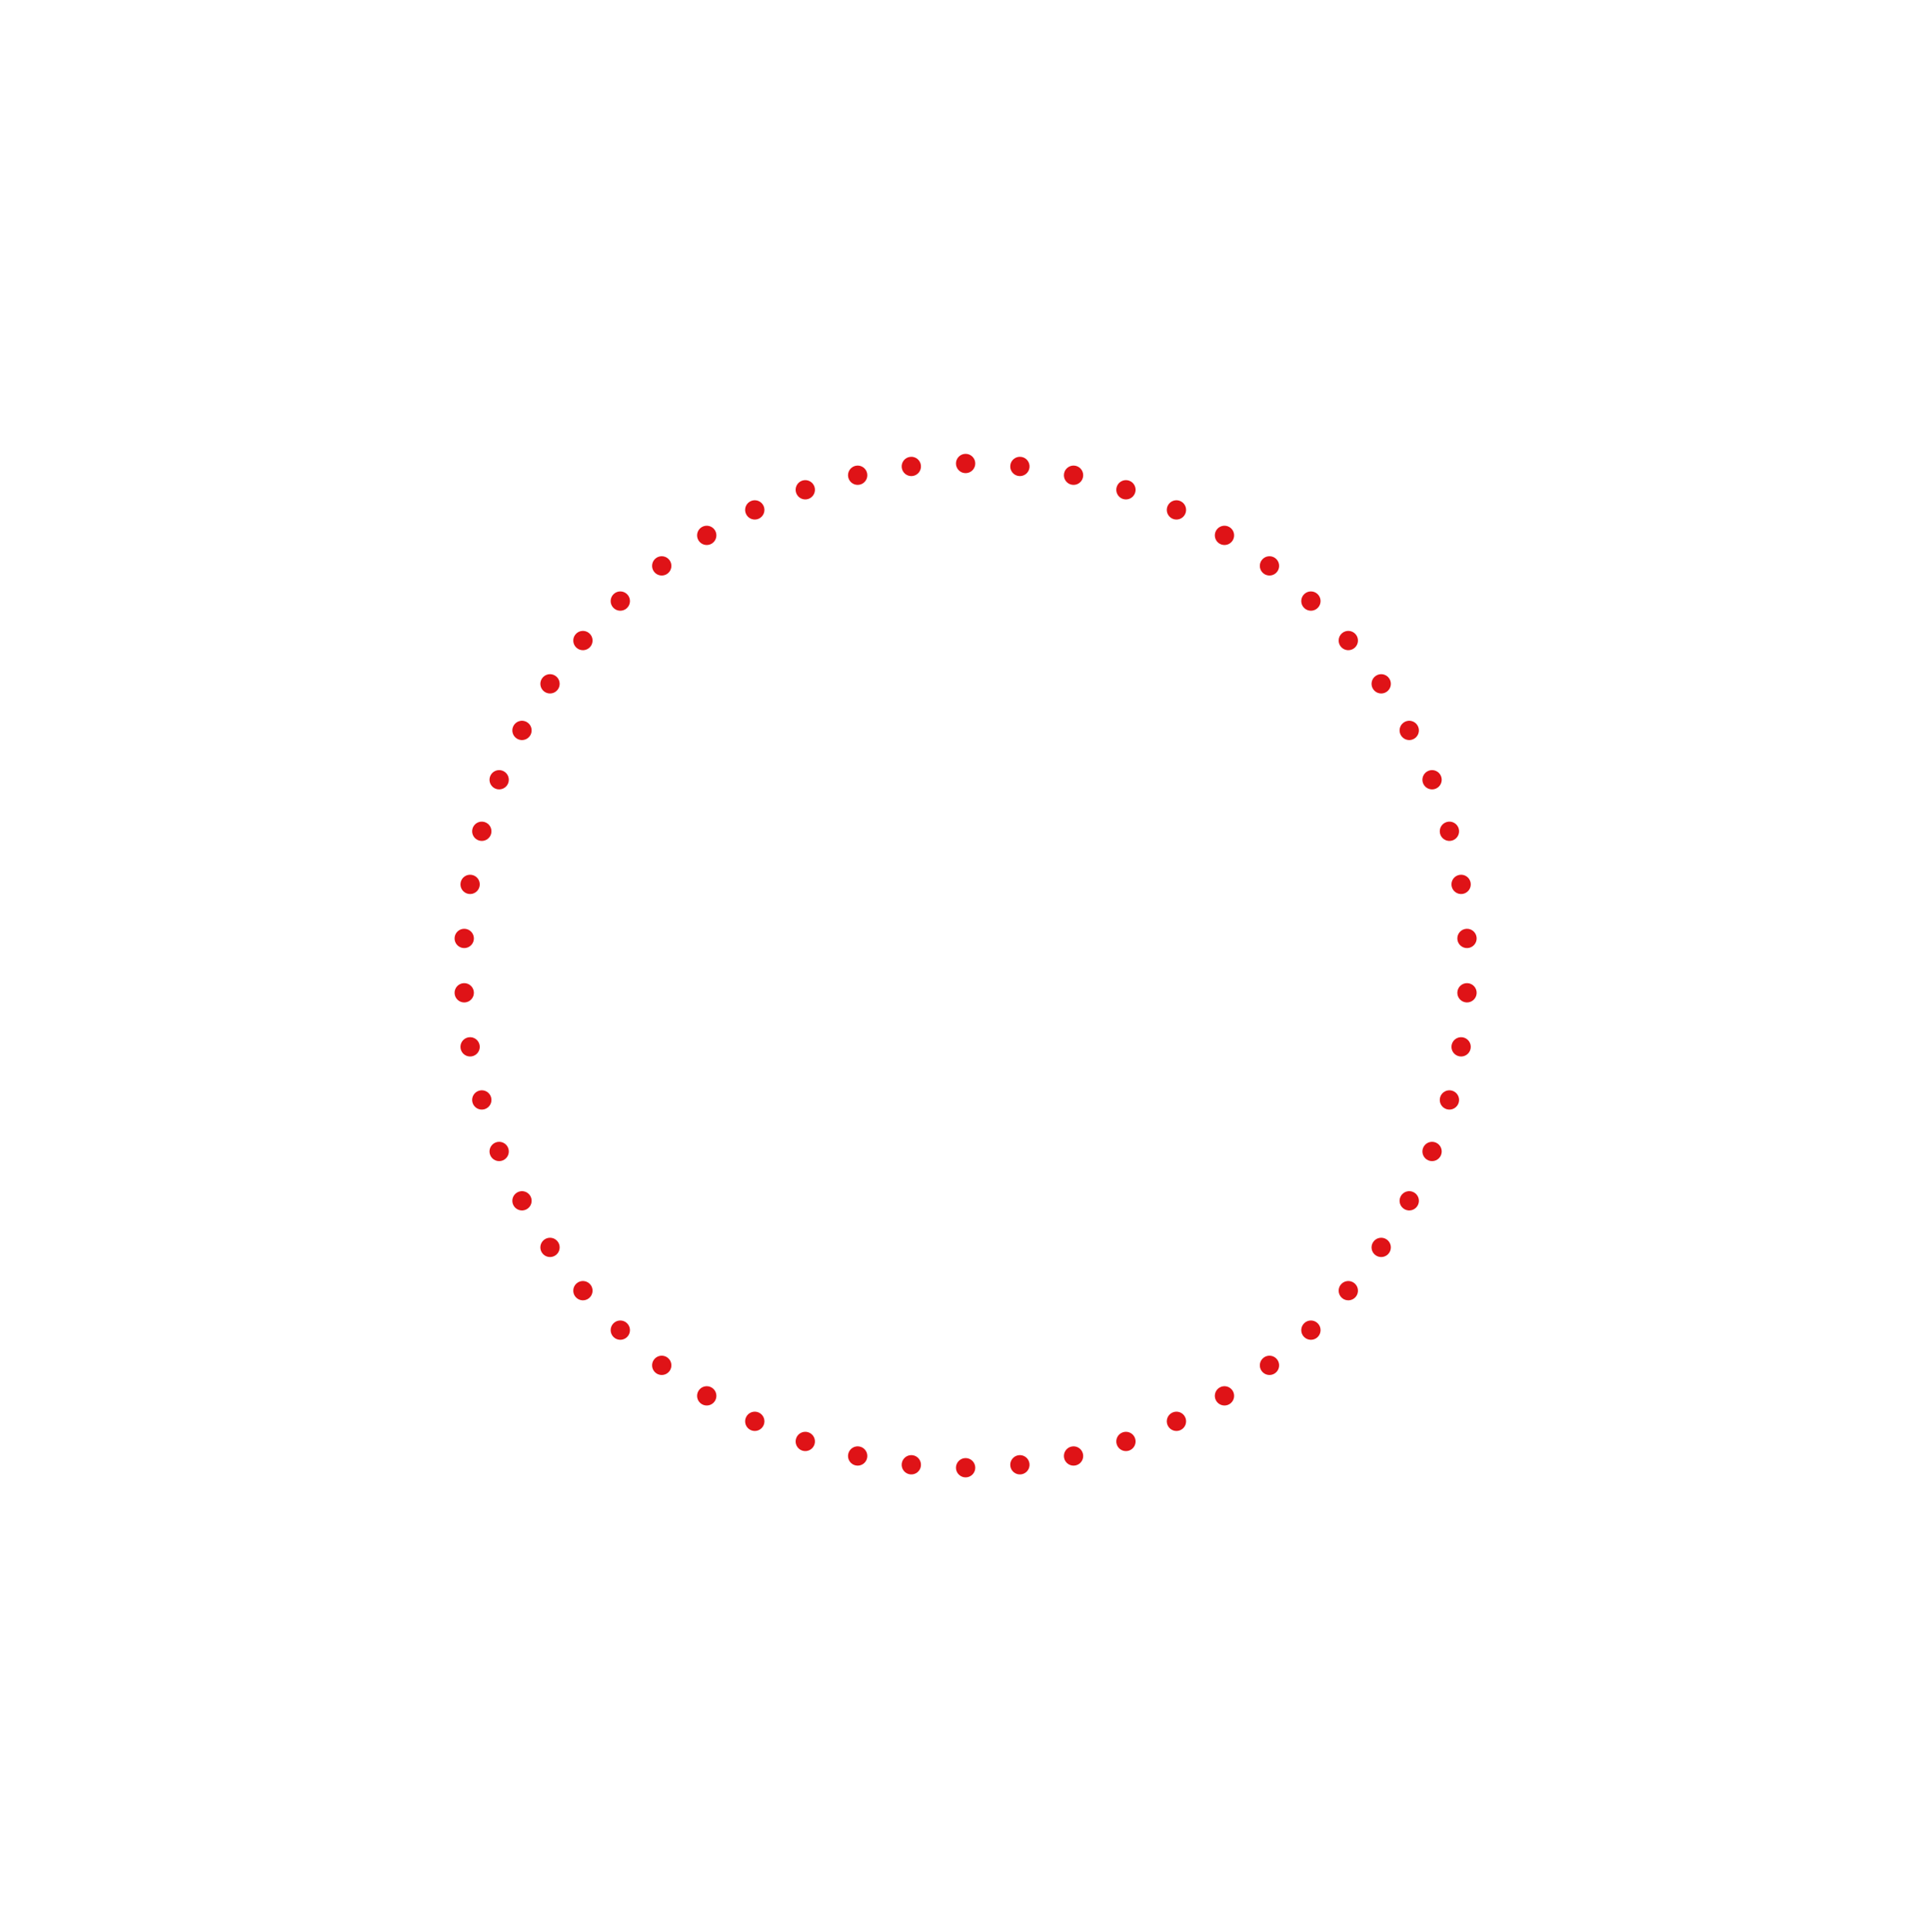
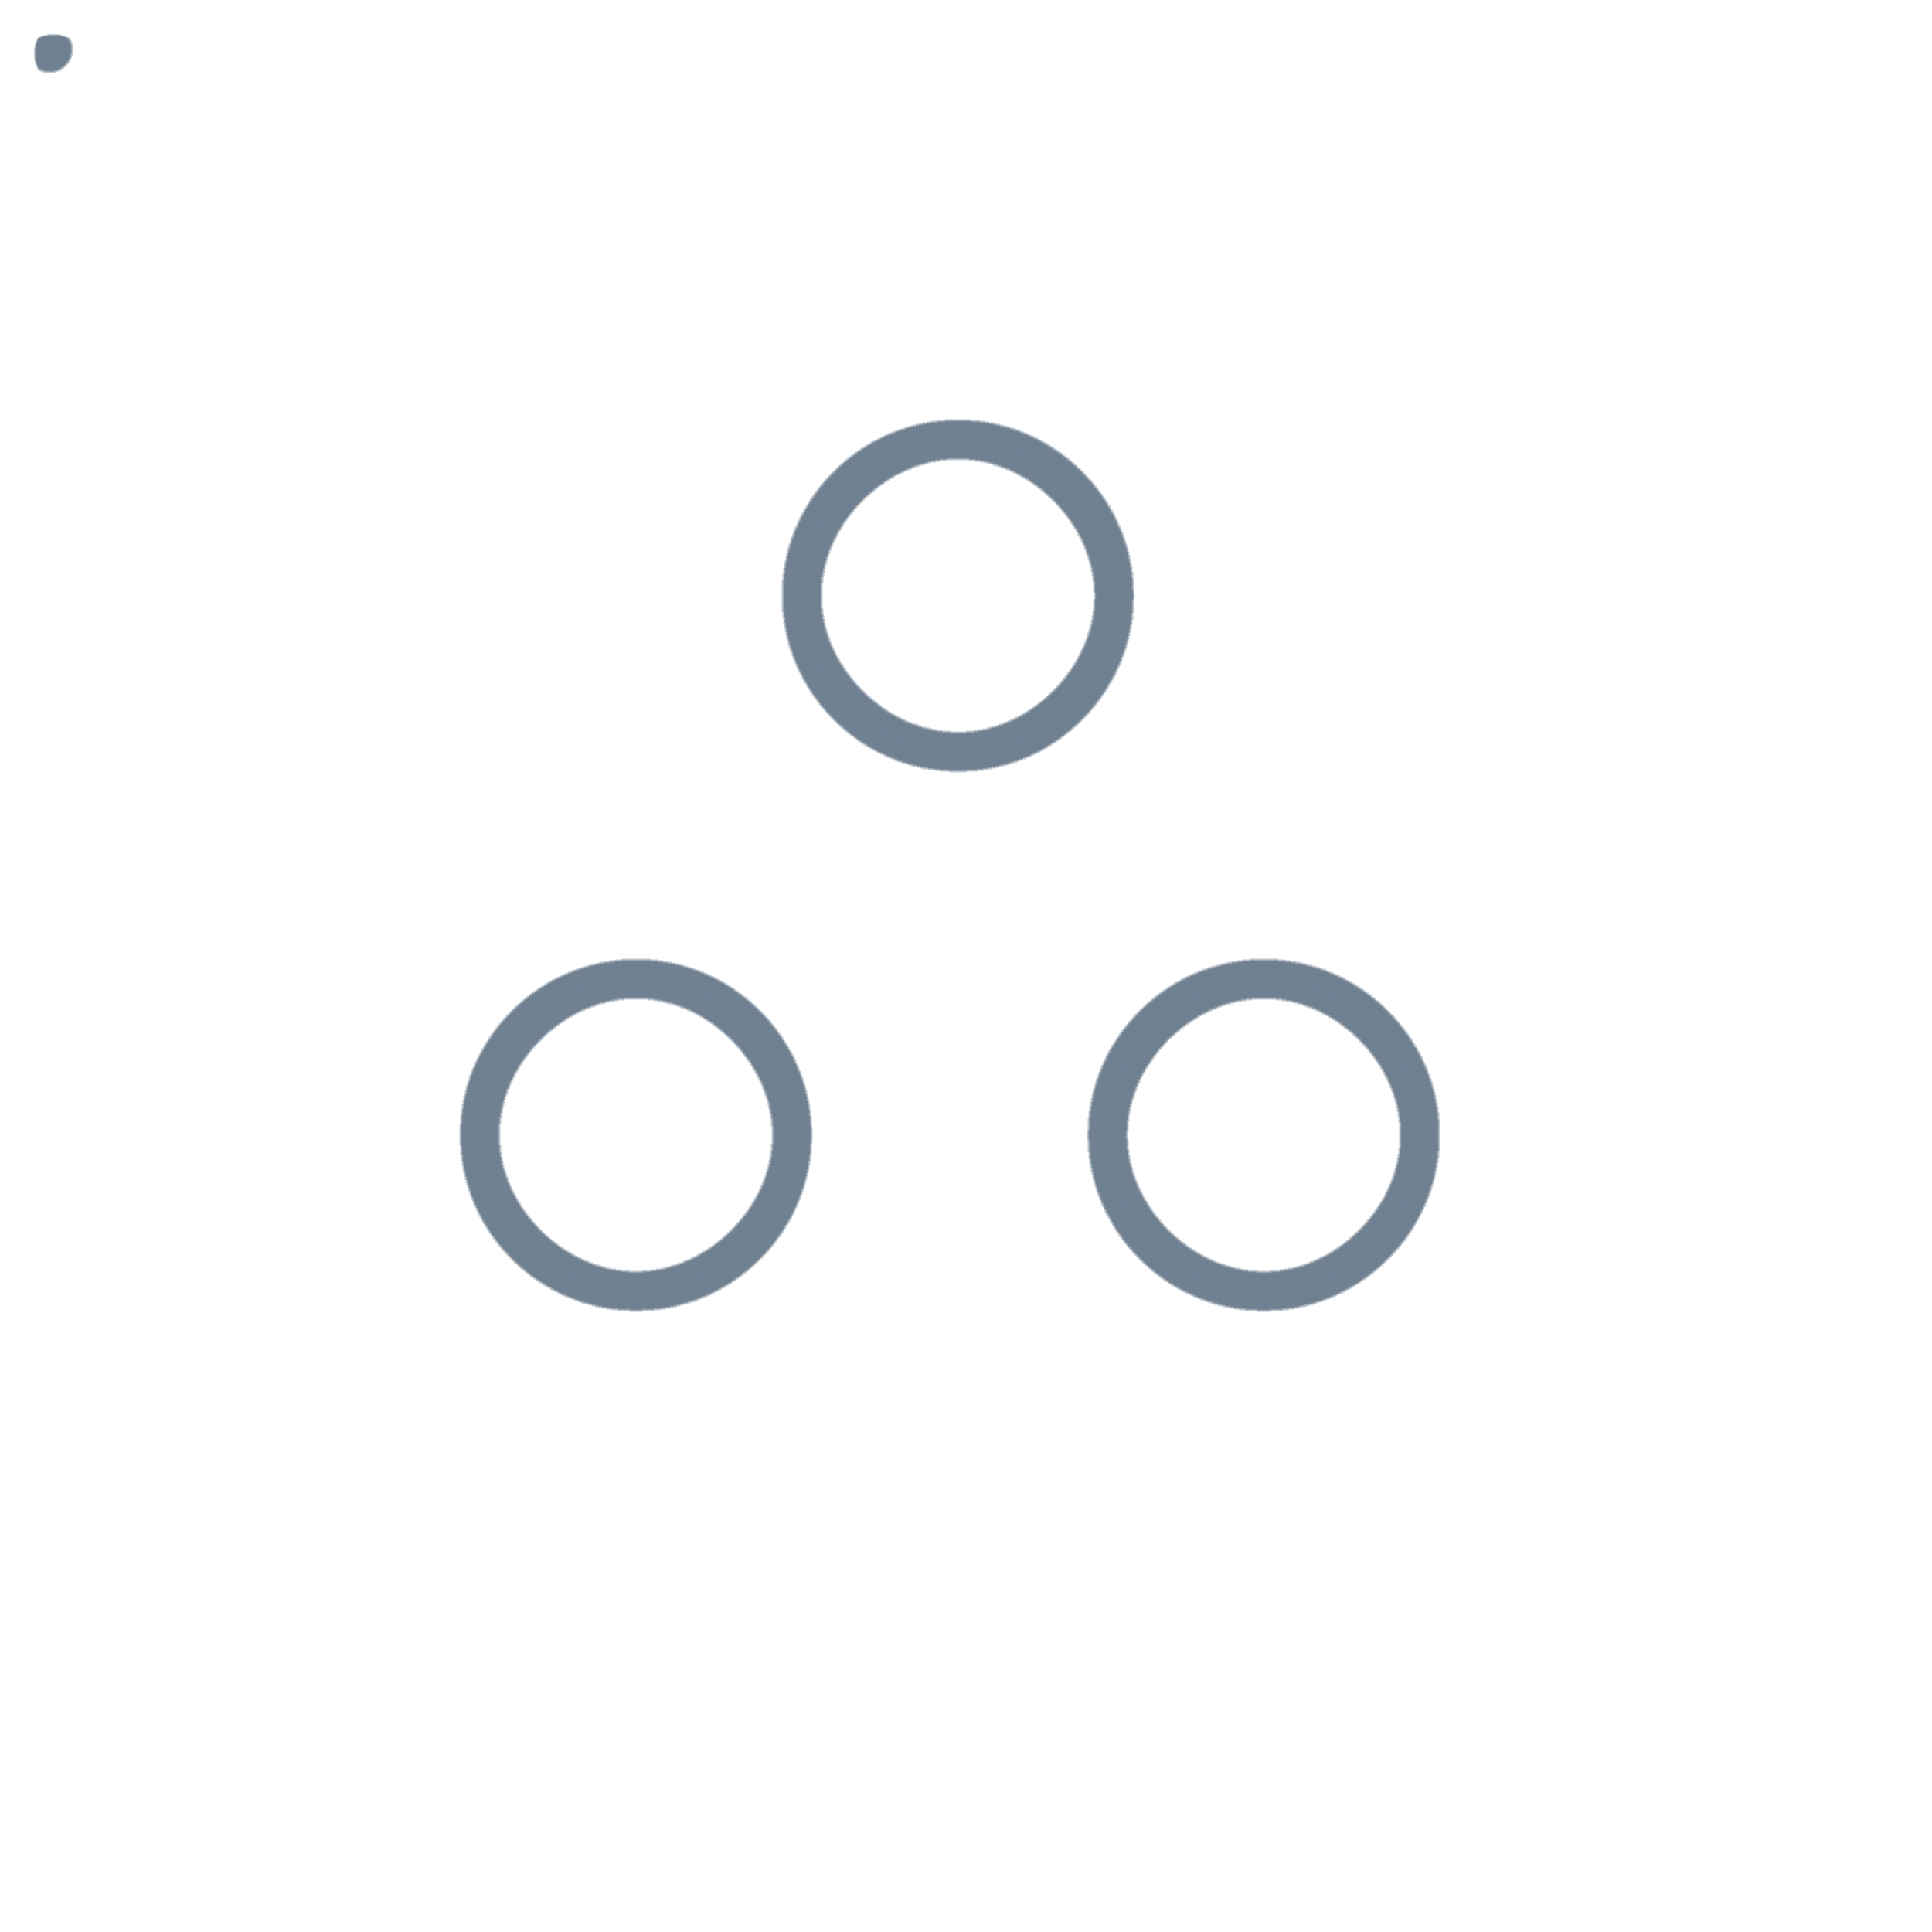
- <svg xmlns="http://www.w3.org/2000/svg" style="margin: auto; background: none; display: block; shape-rendering: auto;" width="261px" height="261px" viewBox="0 0 100 100" preserveAspectRatio="xMidYMid">
-   <g transform="rotate(0 50 50)">
-     <rect x="49.5" y="23.5" rx="0.5" ry="0.5" width="1" height="1" fill="#df1317">
-       <animate attributeName="opacity" values="1;0" keyTimes="0;1" dur="1s" begin="-0.983s" repeatCount="indefinite" />
-     </rect>
-   </g>
-   <g transform="rotate(6.206897 50 50)">
-     <rect x="49.5" y="23.5" rx="0.5" ry="0.5" width="1" height="1" fill="#df1317">
-       <animate attributeName="opacity" values="1;0" keyTimes="0;1" dur="1s" begin="-0.966s" repeatCount="indefinite" />
-     </rect>
-   </g>
-   <g transform="rotate(12.41379 50 50)">
-     <rect x="49.5" y="23.5" rx="0.5" ry="0.5" width="1" height="1" fill="#df1317">
-       <animate attributeName="opacity" values="1;0" keyTimes="0;1" dur="1s" begin="-0.948s" repeatCount="indefinite" />
-     </rect>
-   </g>
-   <g transform="rotate(18.62069 50 50)">
-     <rect x="49.5" y="23.5" rx="0.5" ry="0.5" width="1" height="1" fill="#df1317">
-       <animate attributeName="opacity" values="1;0" keyTimes="0;1" dur="1s" begin="-0.931s" repeatCount="indefinite" />
-     </rect>
-   </g>
-   <g transform="rotate(24.82759 50 50)">
-     <rect x="49.5" y="23.5" rx="0.5" ry="0.5" width="1" height="1" fill="#df1317">
-       <animate attributeName="opacity" values="1;0" keyTimes="0;1" dur="1s" begin="-0.914s" repeatCount="indefinite" />
-     </rect>
-   </g>
-   <g transform="rotate(31.03448 50 50)">
-     <rect x="49.5" y="23.5" rx="0.5" ry="0.5" width="1" height="1" fill="#df1317">
-       <animate attributeName="opacity" values="1;0" keyTimes="0;1" dur="1s" begin="-0.897s" repeatCount="indefinite" />
-     </rect>
-   </g>
-   <g transform="rotate(37.24138 50 50)">
-     <rect x="49.5" y="23.5" rx="0.5" ry="0.5" width="1" height="1" fill="#df1317">
-       <animate attributeName="opacity" values="1;0" keyTimes="0;1" dur="1s" begin="-0.879s" repeatCount="indefinite" />
-     </rect>
-   </g>
-   <g transform="rotate(43.44828 50 50)">
-     <rect x="49.5" y="23.5" rx="0.5" ry="0.5" width="1" height="1" fill="#df1317">
-       <animate attributeName="opacity" values="1;0" keyTimes="0;1" dur="1s" begin="-0.862s" repeatCount="indefinite" />
-     </rect>
-   </g>
-   <g transform="rotate(49.65517 50 50)">
-     <rect x="49.5" y="23.5" rx="0.5" ry="0.5" width="1" height="1" fill="#df1317">
-       <animate attributeName="opacity" values="1;0" keyTimes="0;1" dur="1s" begin="-0.845s" repeatCount="indefinite" />
-     </rect>
-   </g>
-   <g transform="rotate(55.86207 50 50)">
-     <rect x="49.5" y="23.5" rx="0.5" ry="0.5" width="1" height="1" fill="#df1317">
-       <animate attributeName="opacity" values="1;0" keyTimes="0;1" dur="1s" begin="-0.828s" repeatCount="indefinite" />
-     </rect>
-   </g>
-   <g transform="rotate(62.06897 50 50)">
-     <rect x="49.5" y="23.5" rx="0.5" ry="0.5" width="1" height="1" fill="#df1317">
-       <animate attributeName="opacity" values="1;0" keyTimes="0;1" dur="1s" begin="-0.81s" repeatCount="indefinite" />
-     </rect>
-   </g>
-   <g transform="rotate(68.27586 50 50)">
-     <rect x="49.5" y="23.5" rx="0.5" ry="0.5" width="1" height="1" fill="#df1317">
-       <animate attributeName="opacity" values="1;0" keyTimes="0;1" dur="1s" begin="-0.793s" repeatCount="indefinite" />
-     </rect>
-   </g>
-   <g transform="rotate(74.48276 50 50)">
-     <rect x="49.5" y="23.5" rx="0.5" ry="0.5" width="1" height="1" fill="#df1317">
-       <animate attributeName="opacity" values="1;0" keyTimes="0;1" dur="1s" begin="-0.776s" repeatCount="indefinite" />
-     </rect>
-   </g>
-   <g transform="rotate(80.68966 50 50)">
-     <rect x="49.5" y="23.5" rx="0.5" ry="0.5" width="1" height="1" fill="#df1317">
-       <animate attributeName="opacity" values="1;0" keyTimes="0;1" dur="1s" begin="-0.759s" repeatCount="indefinite" />
-     </rect>
-   </g>
-   <g transform="rotate(86.89655 50 50)">
-     <rect x="49.5" y="23.5" rx="0.5" ry="0.5" width="1" height="1" fill="#df1317">
-       <animate attributeName="opacity" values="1;0" keyTimes="0;1" dur="1s" begin="-0.741s" repeatCount="indefinite" />
-     </rect>
-   </g>
-   <g transform="rotate(93.10345 50 50)">
-     <rect x="49.5" y="23.5" rx="0.5" ry="0.5" width="1" height="1" fill="#df1317">
-       <animate attributeName="opacity" values="1;0" keyTimes="0;1" dur="1s" begin="-0.724s" repeatCount="indefinite" />
-     </rect>
-   </g>
-   <g transform="rotate(99.31034 50 50)">
-     <rect x="49.5" y="23.5" rx="0.5" ry="0.5" width="1" height="1" fill="#df1317">
-       <animate attributeName="opacity" values="1;0" keyTimes="0;1" dur="1s" begin="-0.707s" repeatCount="indefinite" />
-     </rect>
-   </g>
-   <g transform="rotate(105.5172 50 50)">
-     <rect x="49.5" y="23.5" rx="0.5" ry="0.5" width="1" height="1" fill="#df1317">
-       <animate attributeName="opacity" values="1;0" keyTimes="0;1" dur="1s" begin="-0.69s" repeatCount="indefinite" />
-     </rect>
-   </g>
-   <g transform="rotate(111.7241 50 50)">
-     <rect x="49.5" y="23.5" rx="0.5" ry="0.5" width="1" height="1" fill="#df1317">
-       <animate attributeName="opacity" values="1;0" keyTimes="0;1" dur="1s" begin="-0.672s" repeatCount="indefinite" />
-     </rect>
-   </g>
-   <g transform="rotate(117.931 50 50)">
-     <rect x="49.5" y="23.5" rx="0.5" ry="0.5" width="1" height="1" fill="#df1317">
-       <animate attributeName="opacity" values="1;0" keyTimes="0;1" dur="1s" begin="-0.655s" repeatCount="indefinite" />
-     </rect>
-   </g>
-   <g transform="rotate(124.1379 50 50)">
-     <rect x="49.5" y="23.5" rx="0.5" ry="0.5" width="1" height="1" fill="#df1317">
-       <animate attributeName="opacity" values="1;0" keyTimes="0;1" dur="1s" begin="-0.638s" repeatCount="indefinite" />
-     </rect>
-   </g>
-   <g transform="rotate(130.3448 50 50)">
-     <rect x="49.5" y="23.5" rx="0.5" ry="0.5" width="1" height="1" fill="#df1317">
-       <animate attributeName="opacity" values="1;0" keyTimes="0;1" dur="1s" begin="-0.621s" repeatCount="indefinite" />
-     </rect>
-   </g>
-   <g transform="rotate(136.5517 50 50)">
-     <rect x="49.5" y="23.5" rx="0.5" ry="0.5" width="1" height="1" fill="#df1317">
-       <animate attributeName="opacity" values="1;0" keyTimes="0;1" dur="1s" begin="-0.603s" repeatCount="indefinite" />
-     </rect>
-   </g>
-   <g transform="rotate(142.7586 50 50)">
-     <rect x="49.5" y="23.5" rx="0.5" ry="0.5" width="1" height="1" fill="#df1317">
-       <animate attributeName="opacity" values="1;0" keyTimes="0;1" dur="1s" begin="-0.586s" repeatCount="indefinite" />
-     </rect>
-   </g>
-   <g transform="rotate(148.9655 50 50)">
-     <rect x="49.5" y="23.5" rx="0.5" ry="0.5" width="1" height="1" fill="#df1317">
-       <animate attributeName="opacity" values="1;0" keyTimes="0;1" dur="1s" begin="-0.569s" repeatCount="indefinite" />
-     </rect>
-   </g>
-   <g transform="rotate(155.1724 50 50)">
-     <rect x="49.5" y="23.5" rx="0.5" ry="0.5" width="1" height="1" fill="#df1317">
-       <animate attributeName="opacity" values="1;0" keyTimes="0;1" dur="1s" begin="-0.552s" repeatCount="indefinite" />
-     </rect>
-   </g>
-   <g transform="rotate(161.3793 50 50)">
-     <rect x="49.5" y="23.5" rx="0.5" ry="0.5" width="1" height="1" fill="#df1317">
-       <animate attributeName="opacity" values="1;0" keyTimes="0;1" dur="1s" begin="-0.534s" repeatCount="indefinite" />
-     </rect>
-   </g>
-   <g transform="rotate(167.5862 50 50)">
-     <rect x="49.5" y="23.5" rx="0.5" ry="0.5" width="1" height="1" fill="#df1317">
-       <animate attributeName="opacity" values="1;0" keyTimes="0;1" dur="1s" begin="-0.517s" repeatCount="indefinite" />
-     </rect>
-   </g>
-   <g transform="rotate(173.7931 50 50)">
-     <rect x="49.5" y="23.5" rx="0.5" ry="0.5" width="1" height="1" fill="#df1317">
-       <animate attributeName="opacity" values="1;0" keyTimes="0;1" dur="1s" begin="-0.5s" repeatCount="indefinite" />
-     </rect>
-   </g>
-   <g transform="rotate(180 50 50)">
-     <rect x="49.5" y="23.5" rx="0.5" ry="0.5" width="1" height="1" fill="#df1317">
-       <animate attributeName="opacity" values="1;0" keyTimes="0;1" dur="1s" begin="-0.483s" repeatCount="indefinite" />
-     </rect>
-   </g>
-   <g transform="rotate(186.2069 50 50)">
-     <rect x="49.5" y="23.5" rx="0.5" ry="0.5" width="1" height="1" fill="#df1317">
-       <animate attributeName="opacity" values="1;0" keyTimes="0;1" dur="1s" begin="-0.466s" repeatCount="indefinite" />
-     </rect>
-   </g>
-   <g transform="rotate(192.4138 50 50)">
-     <rect x="49.5" y="23.5" rx="0.5" ry="0.5" width="1" height="1" fill="#df1317">
-       <animate attributeName="opacity" values="1;0" keyTimes="0;1" dur="1s" begin="-0.448s" repeatCount="indefinite" />
-     </rect>
-   </g>
-   <g transform="rotate(198.6207 50 50)">
-     <rect x="49.5" y="23.5" rx="0.5" ry="0.5" width="1" height="1" fill="#df1317">
-       <animate attributeName="opacity" values="1;0" keyTimes="0;1" dur="1s" begin="-0.431s" repeatCount="indefinite" />
-     </rect>
-   </g>
-   <g transform="rotate(204.8276 50 50)">
-     <rect x="49.5" y="23.5" rx="0.5" ry="0.5" width="1" height="1" fill="#df1317">
-       <animate attributeName="opacity" values="1;0" keyTimes="0;1" dur="1s" begin="-0.414s" repeatCount="indefinite" />
-     </rect>
-   </g>
-   <g transform="rotate(211.0345 50 50)">
-     <rect x="49.5" y="23.5" rx="0.5" ry="0.5" width="1" height="1" fill="#df1317">
-       <animate attributeName="opacity" values="1;0" keyTimes="0;1" dur="1s" begin="-0.397s" repeatCount="indefinite" />
-     </rect>
-   </g>
-   <g transform="rotate(217.2414 50 50)">
-     <rect x="49.5" y="23.5" rx="0.5" ry="0.5" width="1" height="1" fill="#df1317">
-       <animate attributeName="opacity" values="1;0" keyTimes="0;1" dur="1s" begin="-0.379s" repeatCount="indefinite" />
-     </rect>
-   </g>
-   <g transform="rotate(223.4483 50 50)">
-     <rect x="49.5" y="23.5" rx="0.5" ry="0.5" width="1" height="1" fill="#df1317">
-       <animate attributeName="opacity" values="1;0" keyTimes="0;1" dur="1s" begin="-0.362s" repeatCount="indefinite" />
-     </rect>
-   </g>
-   <g transform="rotate(229.6552 50 50)">
-     <rect x="49.5" y="23.5" rx="0.5" ry="0.5" width="1" height="1" fill="#df1317">
-       <animate attributeName="opacity" values="1;0" keyTimes="0;1" dur="1s" begin="-0.345s" repeatCount="indefinite" />
-     </rect>
-   </g>
-   <g transform="rotate(235.8621 50 50)">
-     <rect x="49.5" y="23.5" rx="0.5" ry="0.5" width="1" height="1" fill="#df1317">
-       <animate attributeName="opacity" values="1;0" keyTimes="0;1" dur="1s" begin="-0.328s" repeatCount="indefinite" />
-     </rect>
-   </g>
-   <g transform="rotate(242.069 50 50)">
-     <rect x="49.5" y="23.5" rx="0.5" ry="0.5" width="1" height="1" fill="#df1317">
-       <animate attributeName="opacity" values="1;0" keyTimes="0;1" dur="1s" begin="-0.31s" repeatCount="indefinite" />
-     </rect>
-   </g>
-   <g transform="rotate(248.2759 50 50)">
-     <rect x="49.5" y="23.5" rx="0.5" ry="0.5" width="1" height="1" fill="#df1317">
-       <animate attributeName="opacity" values="1;0" keyTimes="0;1" dur="1s" begin="-0.293s" repeatCount="indefinite" />
-     </rect>
-   </g>
-   <g transform="rotate(254.4828 50 50)">
-     <rect x="49.5" y="23.5" rx="0.5" ry="0.5" width="1" height="1" fill="#df1317">
-       <animate attributeName="opacity" values="1;0" keyTimes="0;1" dur="1s" begin="-0.276s" repeatCount="indefinite" />
-     </rect>
-   </g>
-   <g transform="rotate(260.6897 50 50)">
-     <rect x="49.5" y="23.5" rx="0.5" ry="0.5" width="1" height="1" fill="#df1317">
-       <animate attributeName="opacity" values="1;0" keyTimes="0;1" dur="1s" begin="-0.259s" repeatCount="indefinite" />
-     </rect>
-   </g>
-   <g transform="rotate(266.8966 50 50)">
-     <rect x="49.5" y="23.5" rx="0.5" ry="0.5" width="1" height="1" fill="#df1317">
-       <animate attributeName="opacity" values="1;0" keyTimes="0;1" dur="1s" begin="-0.241s" repeatCount="indefinite" />
-     </rect>
-   </g>
-   <g transform="rotate(273.1034 50 50)">
-     <rect x="49.5" y="23.5" rx="0.5" ry="0.5" width="1" height="1" fill="#df1317">
-       <animate attributeName="opacity" values="1;0" keyTimes="0;1" dur="1s" begin="-0.224s" repeatCount="indefinite" />
-     </rect>
-   </g>
-   <g transform="rotate(279.3103 50 50)">
-     <rect x="49.5" y="23.5" rx="0.5" ry="0.5" width="1" height="1" fill="#df1317">
-       <animate attributeName="opacity" values="1;0" keyTimes="0;1" dur="1s" begin="-0.207s" repeatCount="indefinite" />
-     </rect>
-   </g>
-   <g transform="rotate(285.5172 50 50)">
-     <rect x="49.5" y="23.5" rx="0.5" ry="0.5" width="1" height="1" fill="#df1317">
-       <animate attributeName="opacity" values="1;0" keyTimes="0;1" dur="1s" begin="-0.19s" repeatCount="indefinite" />
-     </rect>
-   </g>
-   <g transform="rotate(291.7241 50 50)">
-     <rect x="49.5" y="23.5" rx="0.5" ry="0.5" width="1" height="1" fill="#df1317">
-       <animate attributeName="opacity" values="1;0" keyTimes="0;1" dur="1s" begin="-0.172s" repeatCount="indefinite" />
-     </rect>
-   </g>
-   <g transform="rotate(297.931 50 50)">
-     <rect x="49.5" y="23.5" rx="0.5" ry="0.5" width="1" height="1" fill="#df1317">
-       <animate attributeName="opacity" values="1;0" keyTimes="0;1" dur="1s" begin="-0.155s" repeatCount="indefinite" />
-     </rect>
-   </g>
-   <g transform="rotate(304.1379 50 50)">
-     <rect x="49.5" y="23.5" rx="0.5" ry="0.5" width="1" height="1" fill="#df1317">
-       <animate attributeName="opacity" values="1;0" keyTimes="0;1" dur="1s" begin="-0.138s" repeatCount="indefinite" />
-     </rect>
-   </g>
-   <g transform="rotate(310.3448 50 50)">
-     <rect x="49.5" y="23.5" rx="0.5" ry="0.5" width="1" height="1" fill="#df1317">
-       <animate attributeName="opacity" values="1;0" keyTimes="0;1" dur="1s" begin="-0.121s" repeatCount="indefinite" />
-     </rect>
-   </g>
-   <g transform="rotate(316.5517 50 50)">
-     <rect x="49.5" y="23.5" rx="0.5" ry="0.5" width="1" height="1" fill="#df1317">
-       <animate attributeName="opacity" values="1;0" keyTimes="0;1" dur="1s" begin="-0.103s" repeatCount="indefinite" />
-     </rect>
-   </g>
-   <g transform="rotate(322.7586 50 50)">
-     <rect x="49.5" y="23.5" rx="0.5" ry="0.5" width="1" height="1" fill="#df1317">
-       <animate attributeName="opacity" values="1;0" keyTimes="0;1" dur="1s" begin="-0.086s" repeatCount="indefinite" />
-     </rect>
-   </g>
-   <g transform="rotate(328.9655 50 50)">
-     <rect x="49.5" y="23.5" rx="0.5" ry="0.5" width="1" height="1" fill="#df1317">
-       <animate attributeName="opacity" values="1;0" keyTimes="0;1" dur="1s" begin="-0.069s" repeatCount="indefinite" />
-     </rect>
-   </g>
-   <g transform="rotate(335.1724 50 50)">
-     <rect x="49.5" y="23.5" rx="0.5" ry="0.5" width="1" height="1" fill="#df1317">
-       <animate attributeName="opacity" values="1;0" keyTimes="0;1" dur="1s" begin="-0.052s" repeatCount="indefinite" />
-     </rect>
-   </g>
-   <g transform="rotate(341.3793 50 50)">
-     <rect x="49.5" y="23.5" rx="0.5" ry="0.5" width="1" height="1" fill="#df1317">
-       <animate attributeName="opacity" values="1;0" keyTimes="0;1" dur="1s" begin="-0.034s" repeatCount="indefinite" />
-     </rect>
-   </g>
-   <g transform="rotate(347.5862 50 50)">
-     <rect x="49.5" y="23.5" rx="0.5" ry="0.5" width="1" height="1" fill="#df1317">
-       <animate attributeName="opacity" values="1;0" keyTimes="0;1" dur="1s" begin="-0.017s" repeatCount="indefinite" />
-     </rect>
-   </g>
-   <g transform="rotate(353.7931 50 50)">
-     <rect x="49.5" y="23.5" rx="0.5" ry="0.5" width="1" height="1" fill="#df1317">
-       <animate attributeName="opacity" values="1;0" keyTimes="0;1" dur="1s" begin="0s" repeatCount="indefinite" />
-     </rect>
+ <svg xmlns="http://www.w3.org/2000/svg" width="240" height="240" viewBox="0 0 240 240" fill="none" class="loader">
+   <defs>
+     <path id="move-path" d="M102.546 83.5C109.859 70.833 128.141 70.833 135.454 83.5L157.971 122.5C165.284 135.167 156.143 151 141.517 151H96.483C81.857 151 72.716 135.167 80.029 122.5L102.546 83.5Z" fill="#D9D9D9" />
+     <filter id="goo">
+       <feGaussianBlur in="SourceGraphic" stdDeviation="5" result="blur" />
+       <feColorMatrix in="blur" mode="matrix" values="1 0 0 0 0  0 1 0 0 0  0 0 1 0 0  0 0 0 60 -32" />
+     </filter>
+   </defs>
+   <g filter="url(#goo)">
+     <circle cx="119" cy="74" r="20" stroke="#6f8191" stroke-width="8" />
+     <circle cx="79" cy="141" r="20" stroke="#6f8191" stroke-width="8" />
+     <circle cx="157" cy="141" r="20" stroke="#6f8191" stroke-width="8" />
+     <circle cx="0" cy="0" r="14" fill="#6f8191">
+       <animateMotion path="M102.546 83.5C109.859 70.833 128.141 70.833 135.454 83.5L157.971 122.5C165.284 135.167 156.143 151 141.517 151H96.483C81.857 151 72.716 135.167 80.029 122.5L102.546 83.5Z" dur="2s" repeatCount="indefinite" />
+     </circle>
  </g>
</svg>
